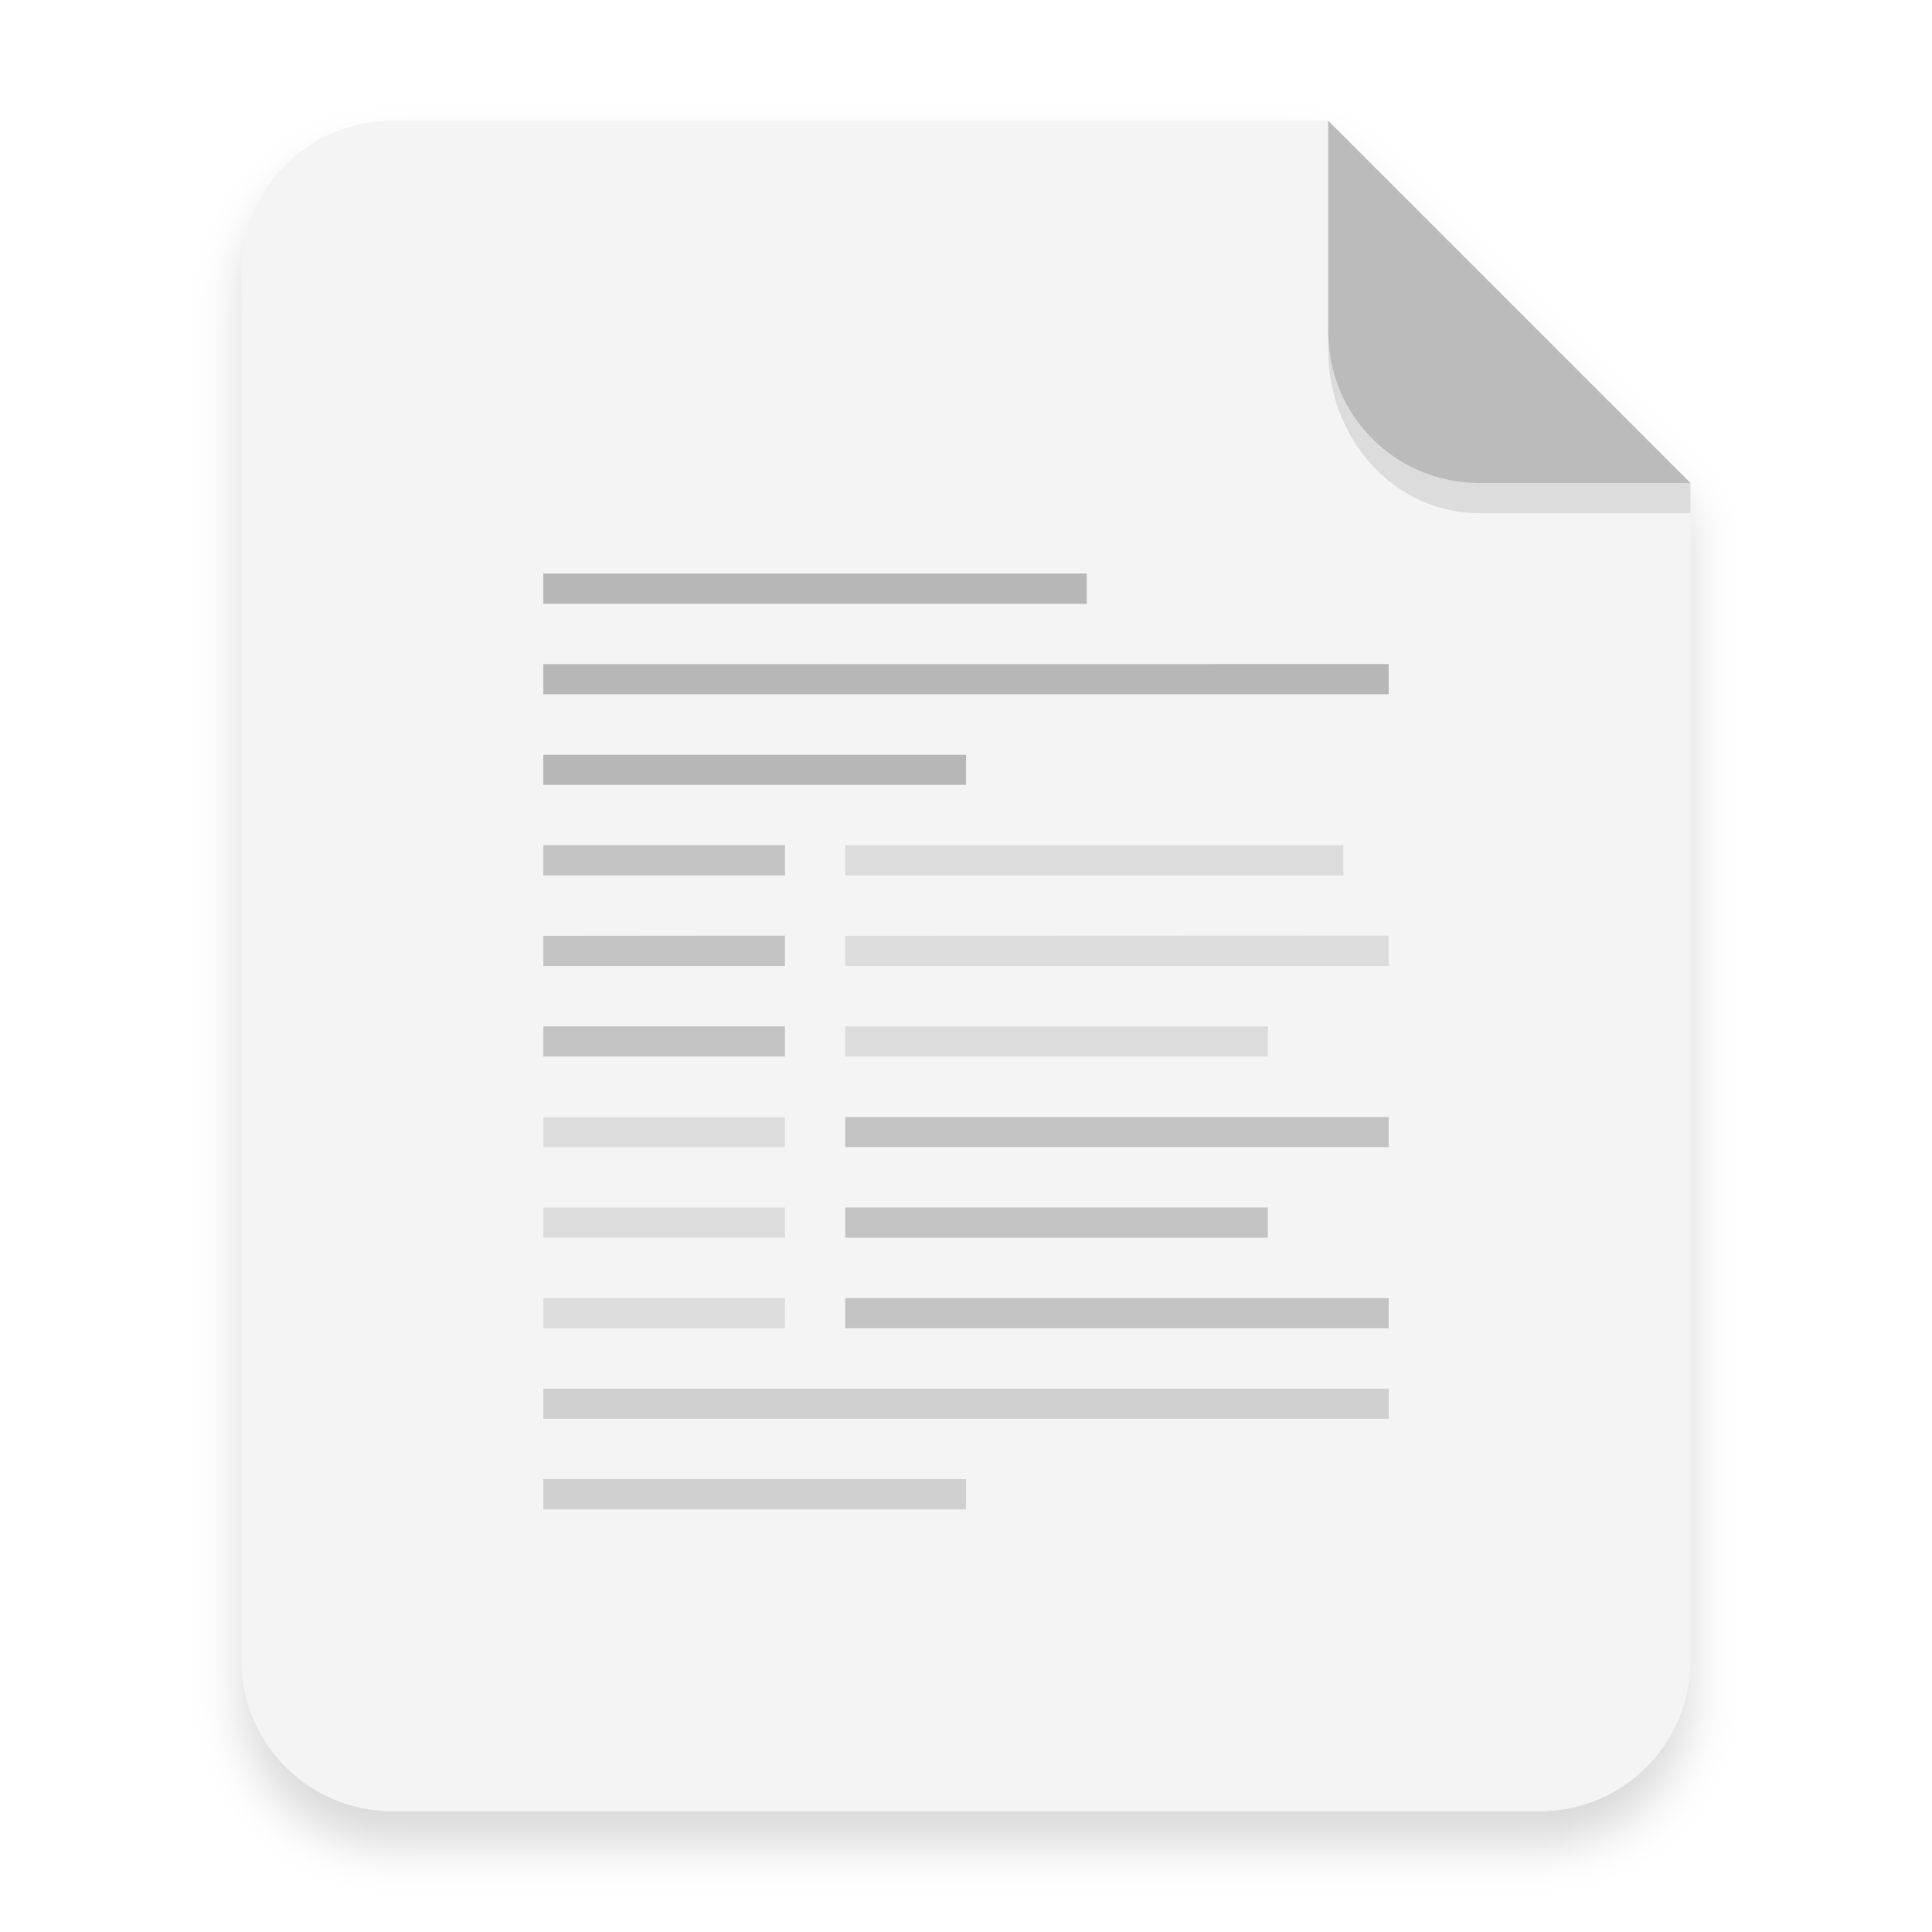
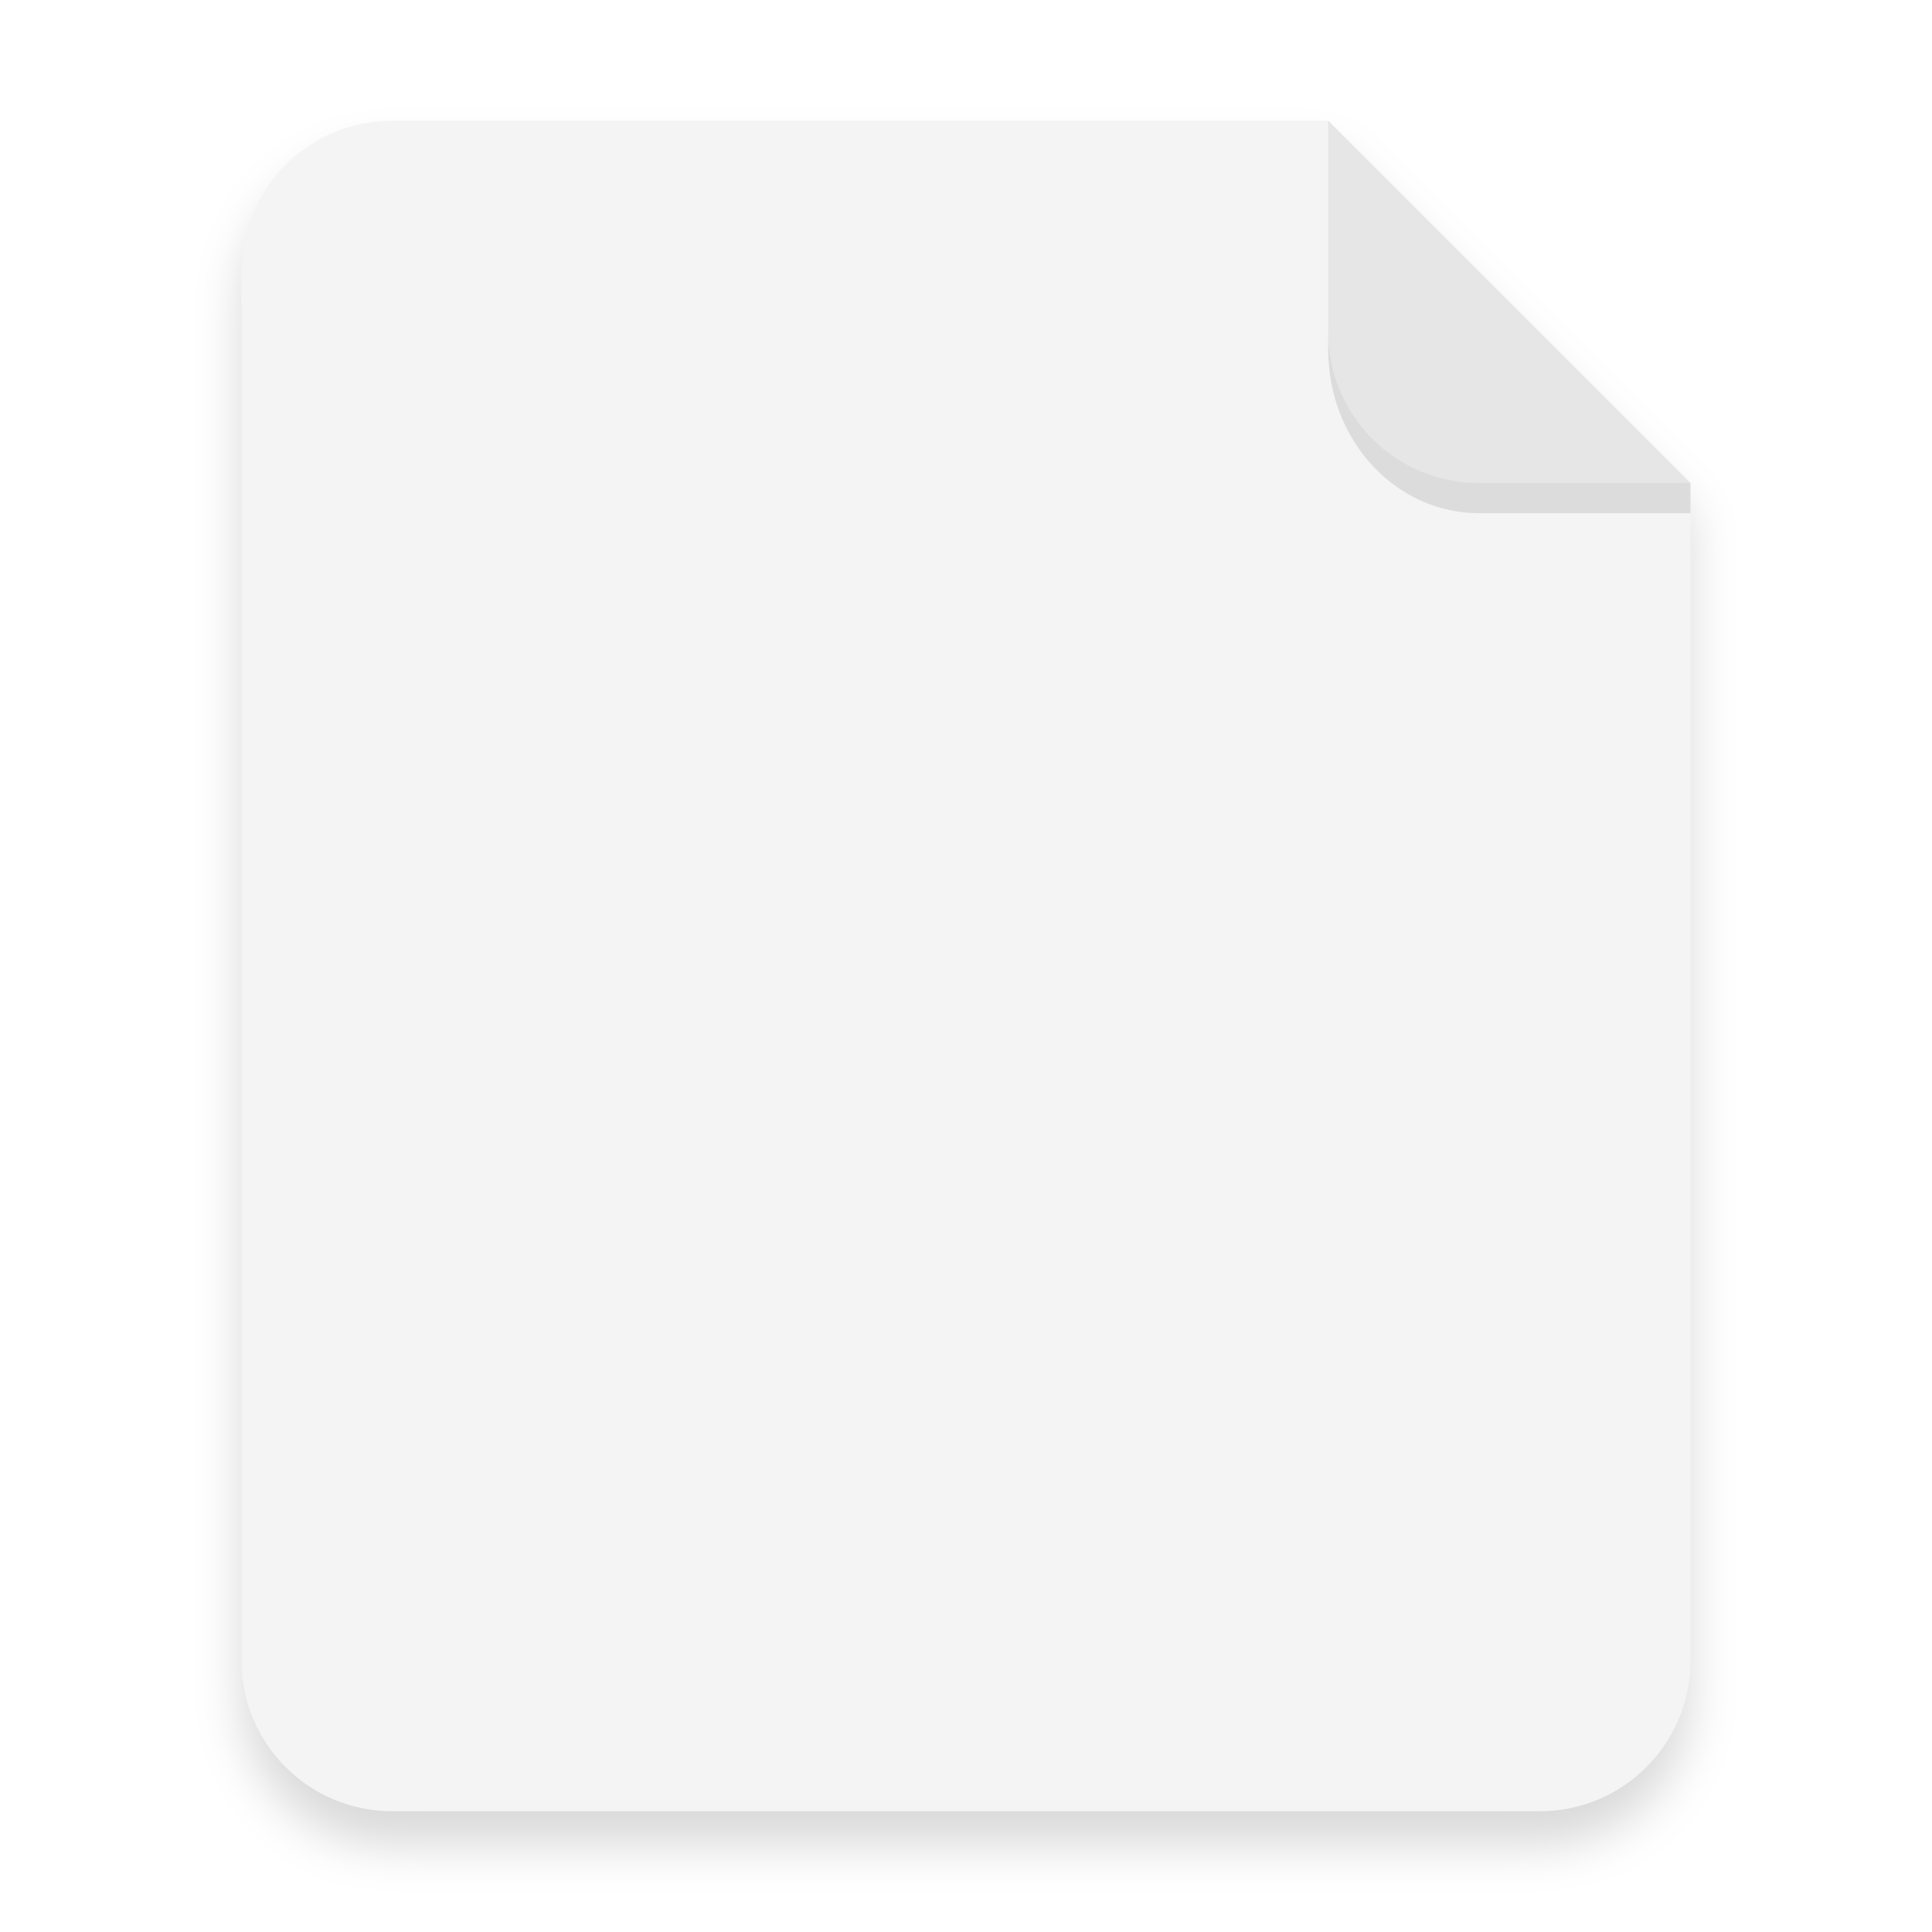
- <svg xmlns="http://www.w3.org/2000/svg" width="64" height="64" viewBox="0 0 16.933 16.933">
+ <svg xmlns="http://www.w3.org/2000/svg" width="64" height="64" version="1.1" viewBox="0 0 16.933 16.933">
  <defs>
-     <filter id="a" width="1.078" height="1.067" x="-.039" y="-.033" color-interpolation-filters="sRGB">
-       <feGaussianBlur stdDeviation=".206" />
+     <filter id="a" x="-.039" y="-.033" width="1.078" height="1.067" color-interpolation-filters="sRGB">
+       <feGaussianBlur stdDeviation="0.206" />
    </filter>
  </defs>
-   <path d="M3.44 1.354a1.32 1.32 0 0 0-1.323 1.323v12.171c0 .733.59 1.323 1.323 1.323h10.053a1.32 1.32 0 0 0 1.323-1.323V4.53l-3.175-3.175z" filter="url(#a)" opacity=".15" style="paint-order:stroke fill markers" />
+   <path d="m3.439 1.354c-0.733 0-1.323 0.59-1.323 1.323v12.171c0 0.733 0.59 1.323 1.323 1.323h10.054c0.733 0 1.323-0.59 1.323-1.323v-10.319l-3.175-3.175z" filter="url(#a)" opacity=".15" stroke-width=".265" style="paint-order:stroke fill markers" />
  <g fill-rule="evenodd">
-     <path fill="#f4f4f4" d="M13 4c-2.77 0-5 2.23-5 5v46c0 2.77 2.23 5 5 5h38c2.77 0 5-2.23 5-5V16L44 4z" style="paint-order:stroke fill markers" transform="scale(.26458)" />
-     <path fill="#bbb" d="m14.816 4.233-3.175-3.175V2.91c0 .733.59 1.323 1.323 1.323z" style="paint-order:stroke fill markers" />
+     <path transform="scale(.26458)" d="m13 4c-2.77 0-5 2.23-5 5v46c0 2.77 2.23 5 5 5h38c2.77 0 5-2.23 5-5v-39l-12-12z" fill="#f4f4f4" style="paint-order:stroke fill markers" />
+     <path d="m14.816 4.233-3.175-3.175v1.852c0 0.733 0.59 1.323 1.323 1.323z" fill="#E6E6E6" style="paint-order:stroke fill markers" />
  </g>
-   <path d="M11.641 2.91v.155c0 .794.59 1.433 1.323 1.433h1.852v-.265h-1.852A1.32 1.32 0 0 1 11.64 2.91z" opacity=".1" style="paint-order:stroke fill markers" />
-   <path d="M4.762 5.027v.265h4.763v-.265zm0 .794v.264h7.409V5.82zm0 .794v.264h3.705v-.264z" opacity=".25" />
-   <path d="M4.762 12.171v.264h7.409v-.264zm0 .793v.265h3.705v-.265z" opacity=".15" />
-   <path d="M7.408 7.408v.265h4.366v-.265zm0 .794v.265h4.763V8.2zm0 .794v.264h3.704v-.264z" opacity=".1" />
-   <path d="M4.762 7.408v.265H6.88v-.265zm0 .794v.265H6.88V8.2zm0 .794v.264H6.88v-.264zM7.408 9.79v.264h4.763V9.79zm0 .793v.265h3.704v-.265z" opacity=".2" />
-   <path d="M4.762 9.79v.264H6.88V9.79zm0 .793v.265H6.88v-.265zm0 .794v.265H6.88v-.265z" opacity=".1" />
-   <path d="M7.408 11.377v.265h4.763v-.265z" opacity=".2" />
+   <path d="m11.641 2.91v0.155c0 0.794 0.59 1.433 1.323 1.433h1.852l1.42e-4 -0.265-1.852 5e-5c-0.733 1.98e-5 -1.323-0.59-1.323-1.323z" opacity=".1" stroke-width="1.041" style="paint-order:stroke fill markers" />
</svg>
